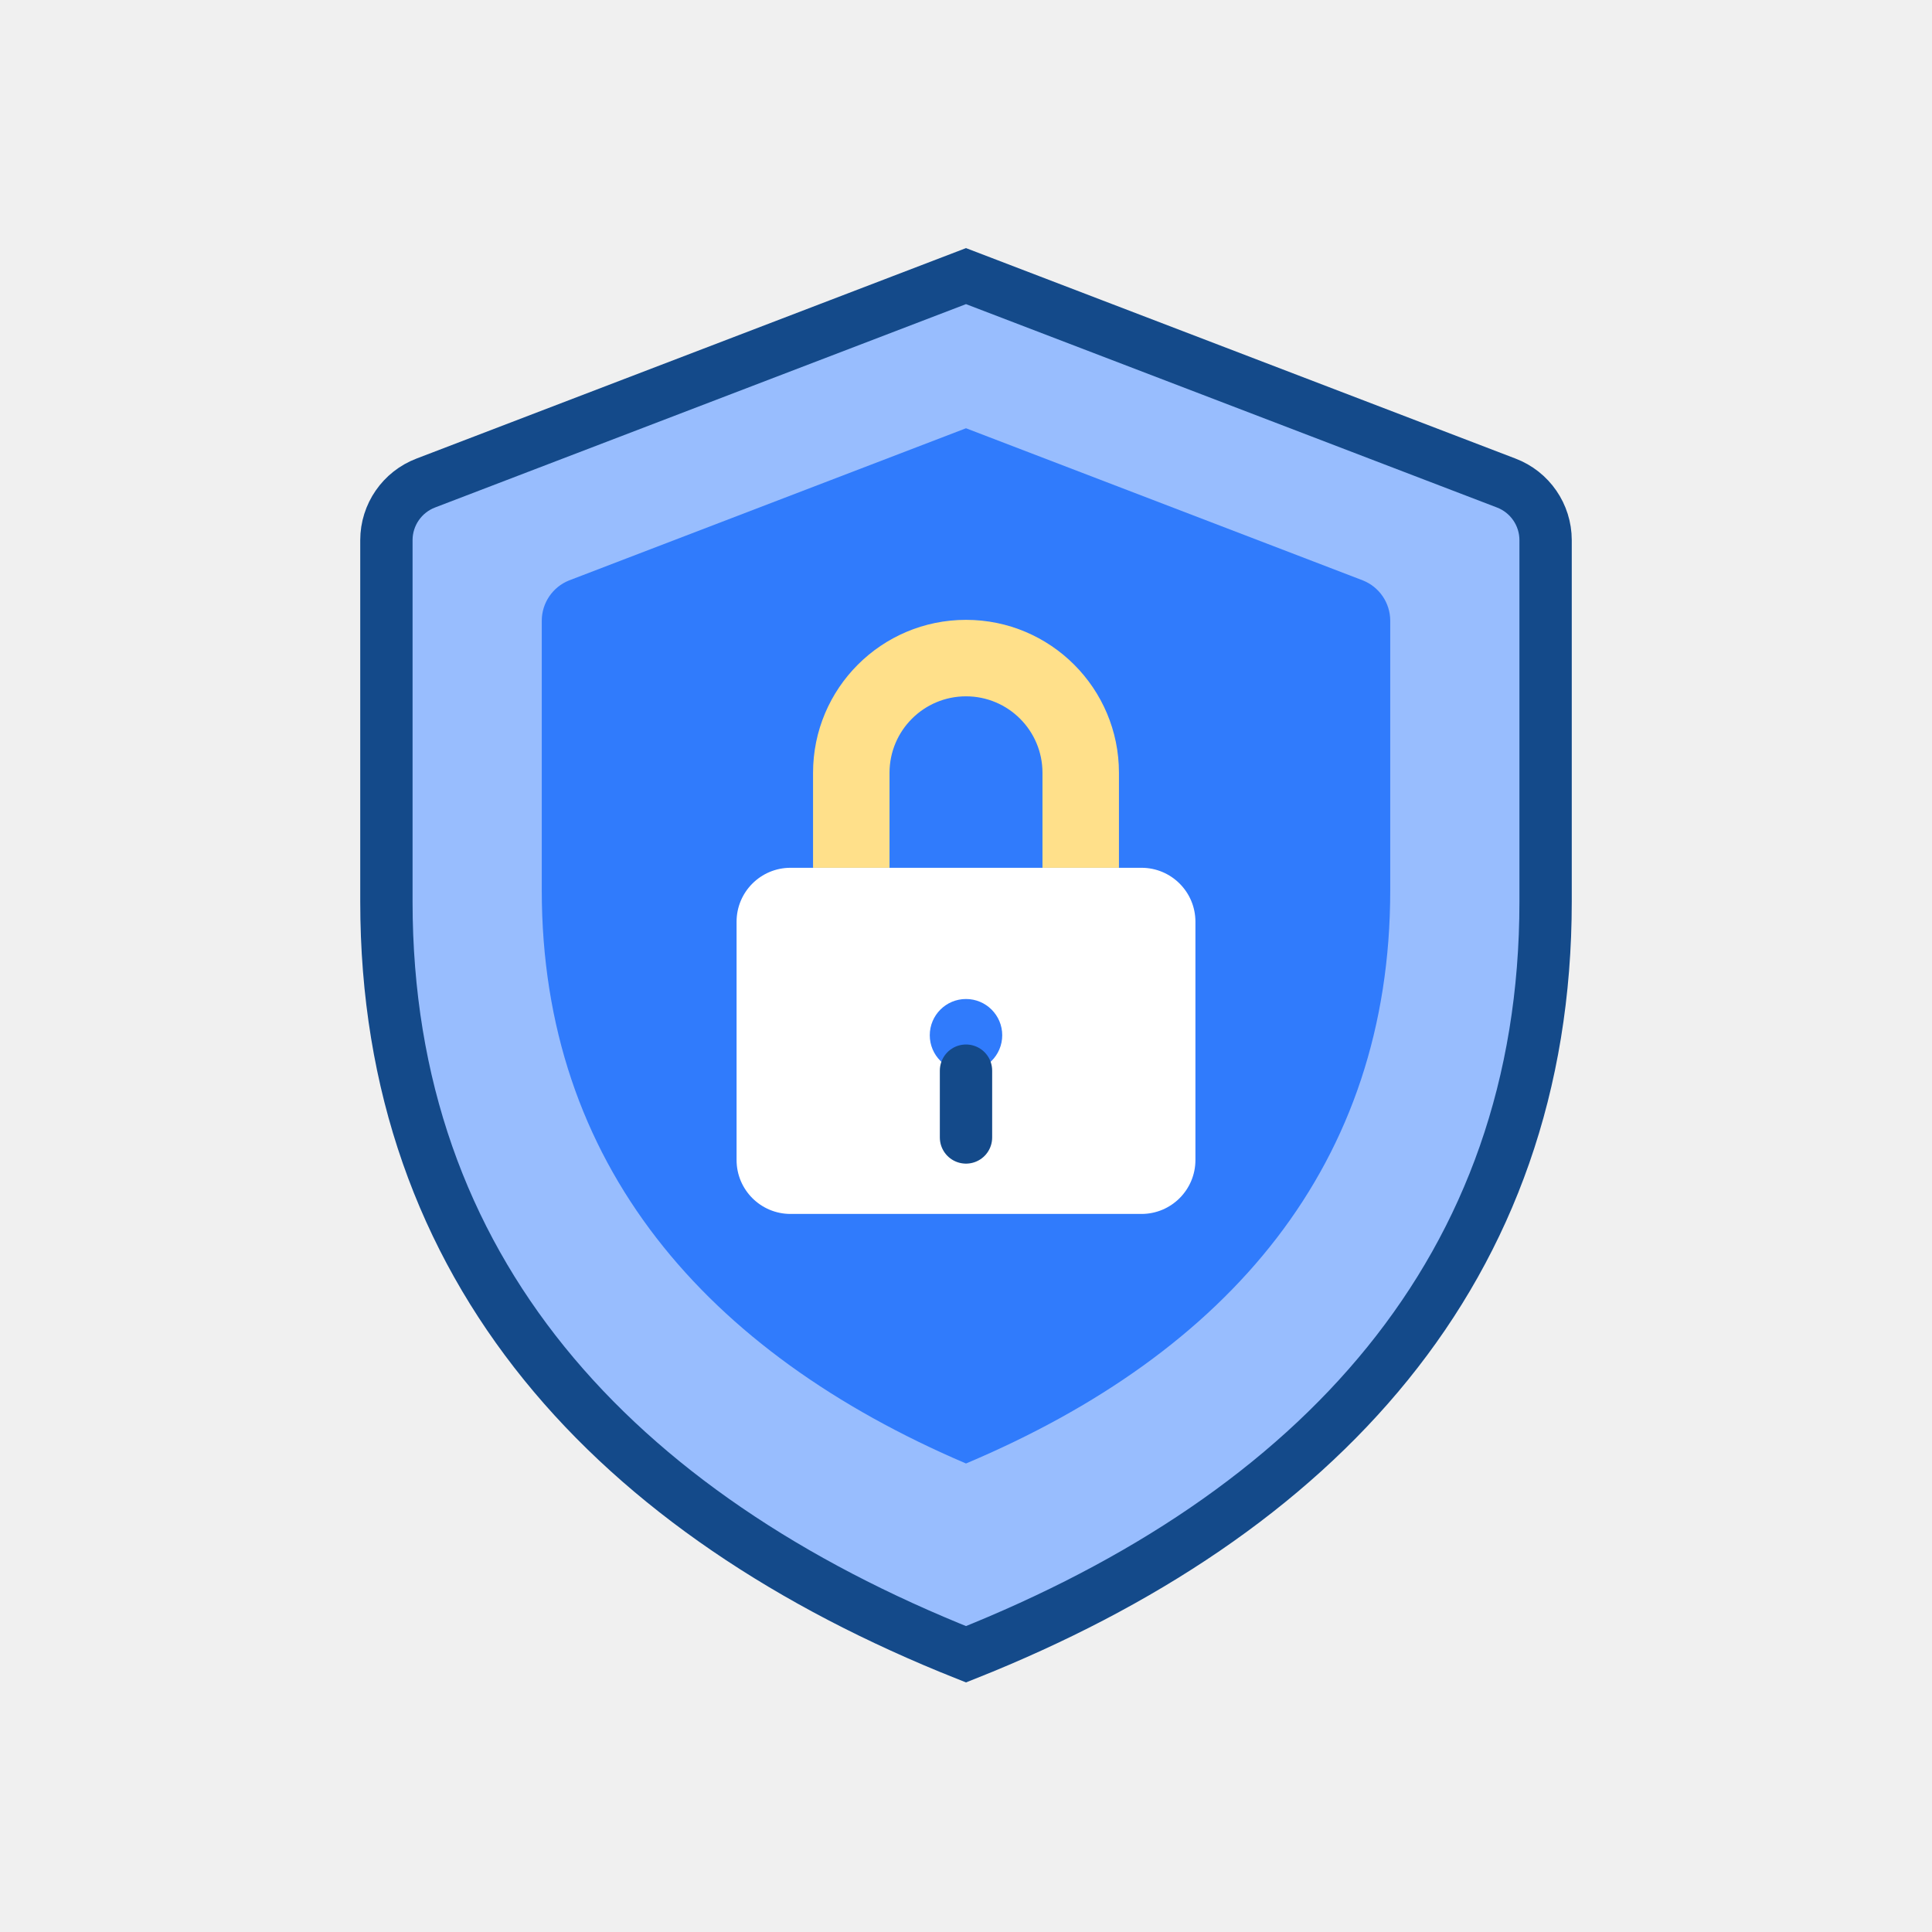
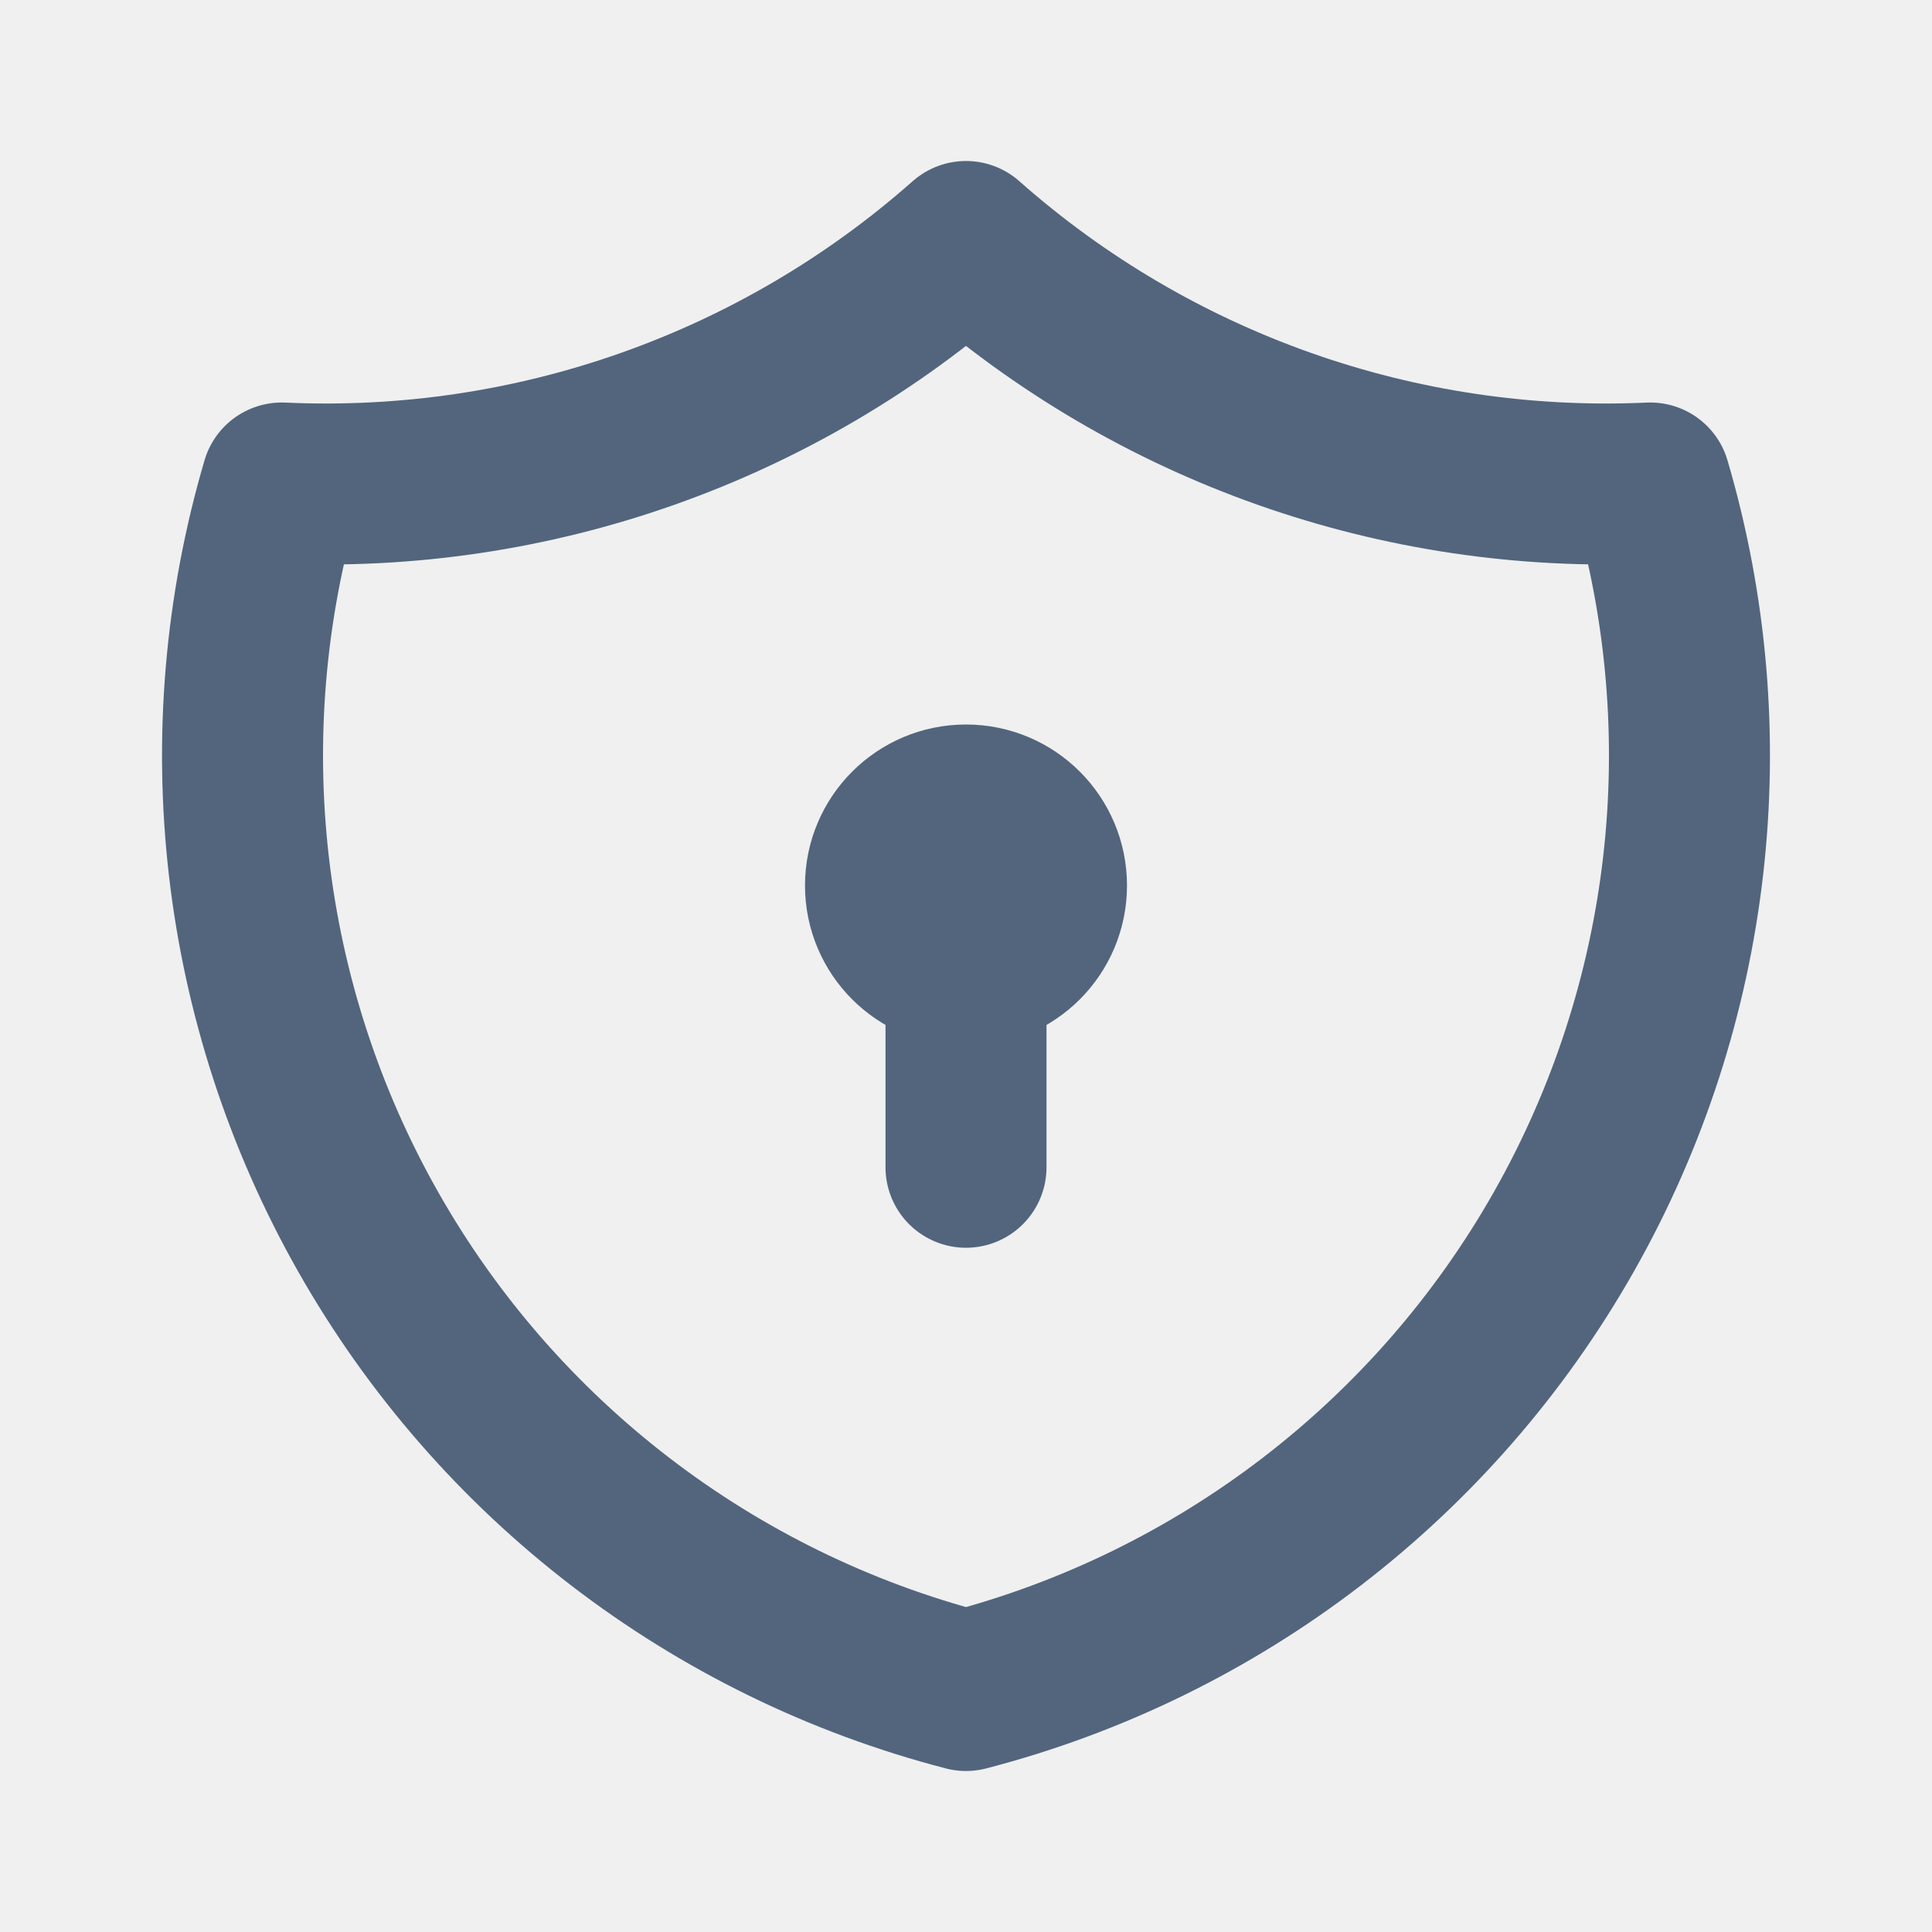
- <svg xmlns="http://www.w3.org/2000/svg" viewBox="0 0 24 24">
-   <defs>
-     <style>.cls-1{fill:#98bdfe;}.cls-2{fill:#307bfc;}.cls-3{fill:#fff;}.cls-4{fill:none;stroke:#144a8a;stroke-linecap:round;stroke-miterlimit:10;stroke-width:.65px;}.cls-5{fill:#ffe08a;}</style>
-   </defs>
-   <g id="图层_1" data-name="图层 1">
-     <g id="隐私政策">
-       <path class="cls-1" d="M12,3.43,18.71,6a.76.76,0,0,1,.49.71v4.49c0,4.57-2.83,7.61-7.2,9.35-4.37-1.74-7.2-4.78-7.2-9.35V6.71A.76.76,0,0,1,5.29,6Z" />
-       <path class="cls-2" d="M12,5.32l4.93,1.89a.54.54,0,0,1,.34.5v3.35c0,3.4-2,5.74-5.27,7.12-3.23-1.38-5.27-3.72-5.27-7.12V7.71a.54.54,0,0,1,.34-.5Z" />
-       <rect class="cls-3" x="9.15" y="10.78" width="5.7" height="4.3" rx=".67" />
-       <path class="cls-5" d="M10.1,10.78V9.6a1.9,1.9,0,1,1,3.8,0v1.18h-.95V9.6a.95.95,0,1,0-1.9,0v1.18Z" />
-       <circle class="cls-2" cx="12" cy="12.86" r=".45" />
-       <line class="cls-4" x1="12" y1="13.3" x2="12" y2="14.13" />
-       <path class="cls-4" d="M12,3.43,18.71,6a.76.76,0,0,1,.49.71v4.49c0,4.57-2.83,7.61-7.2,9.35-4.37-1.74-7.2-4.78-7.2-9.35V6.71A.76.76,0,0,1,5.29,6Z" />
-     </g>
-   </g>
+ <svg xmlns="http://www.w3.org/2000/svg" width="24" height="24" viewBox="0 0 24 24" fill="none" stroke="#52657d" stroke-width="2" stroke-linecap="round" stroke-linejoin="round">
+   <path d="M12 3a12 12 0 0 0 8.5 3a12 12 0 0 1 -8.5 15a12 12 0 0 1 -8.5 -15a12 12 0 0 0 8.5 -3" />
+   <path d="M11 11a1 1 0 1 0 2 0a1 1 0 1 0 -2 0" />
+   <path d="M12 12l0 2.5" />
</svg>
